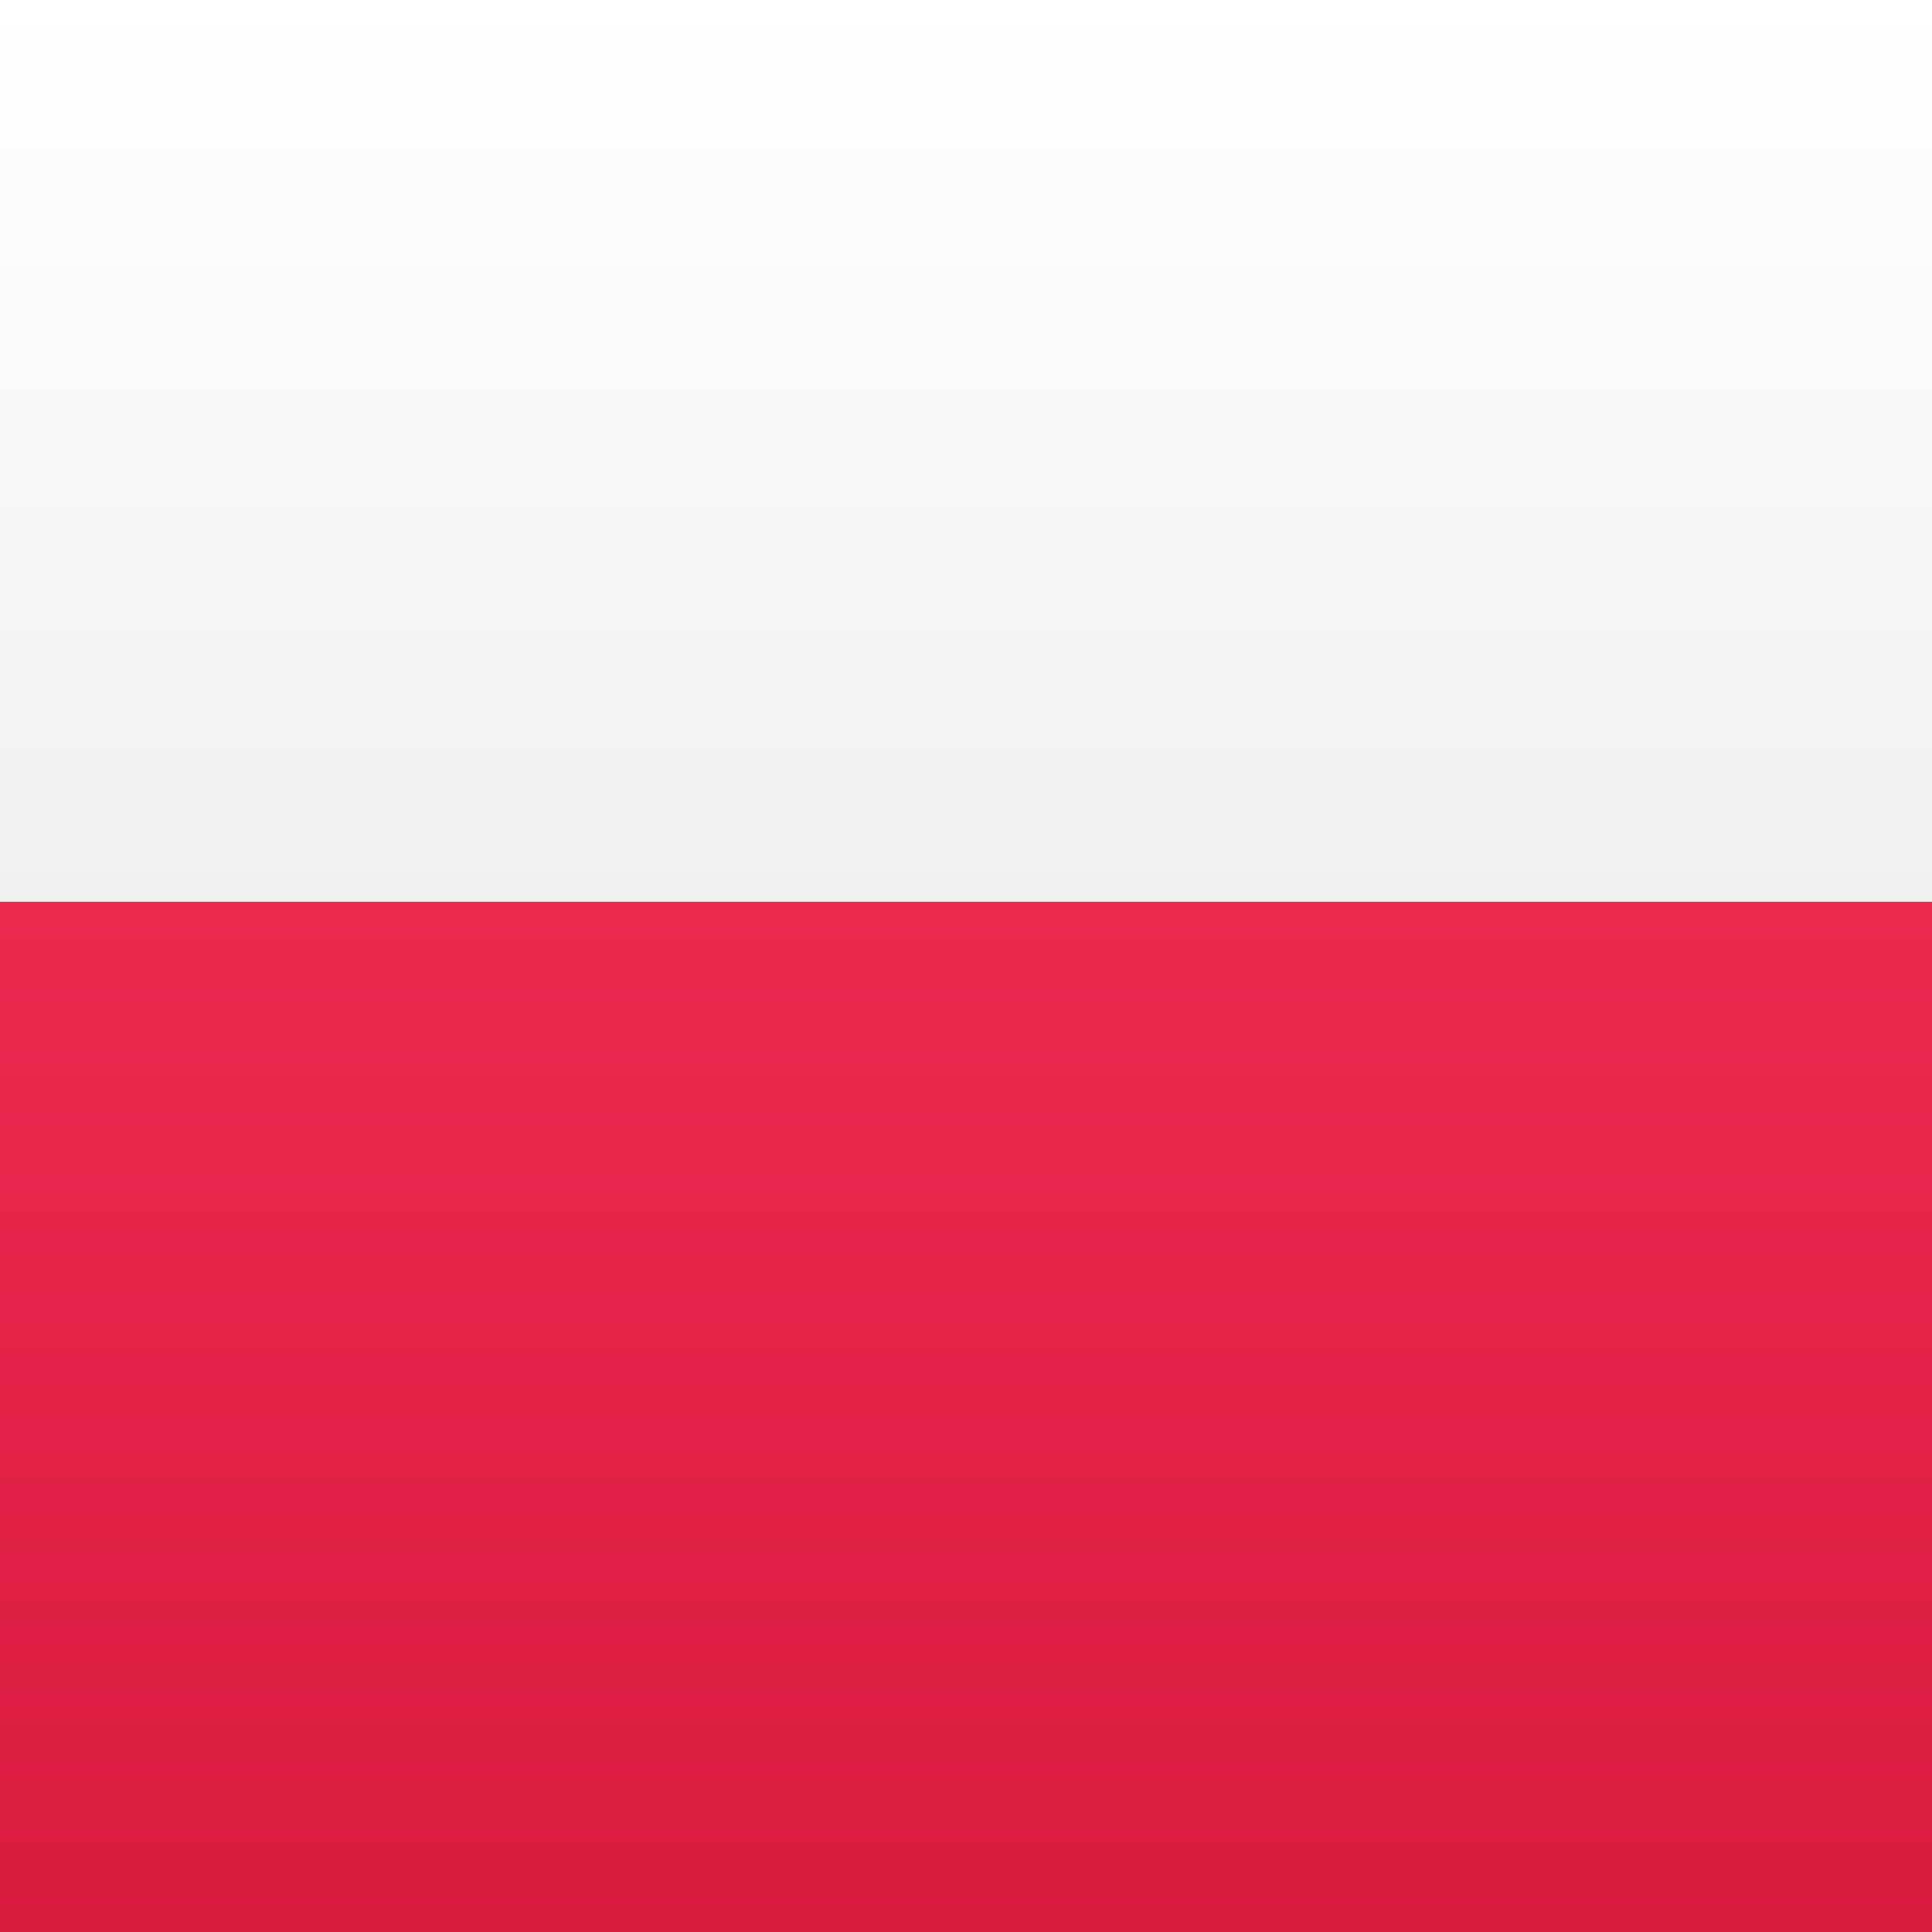
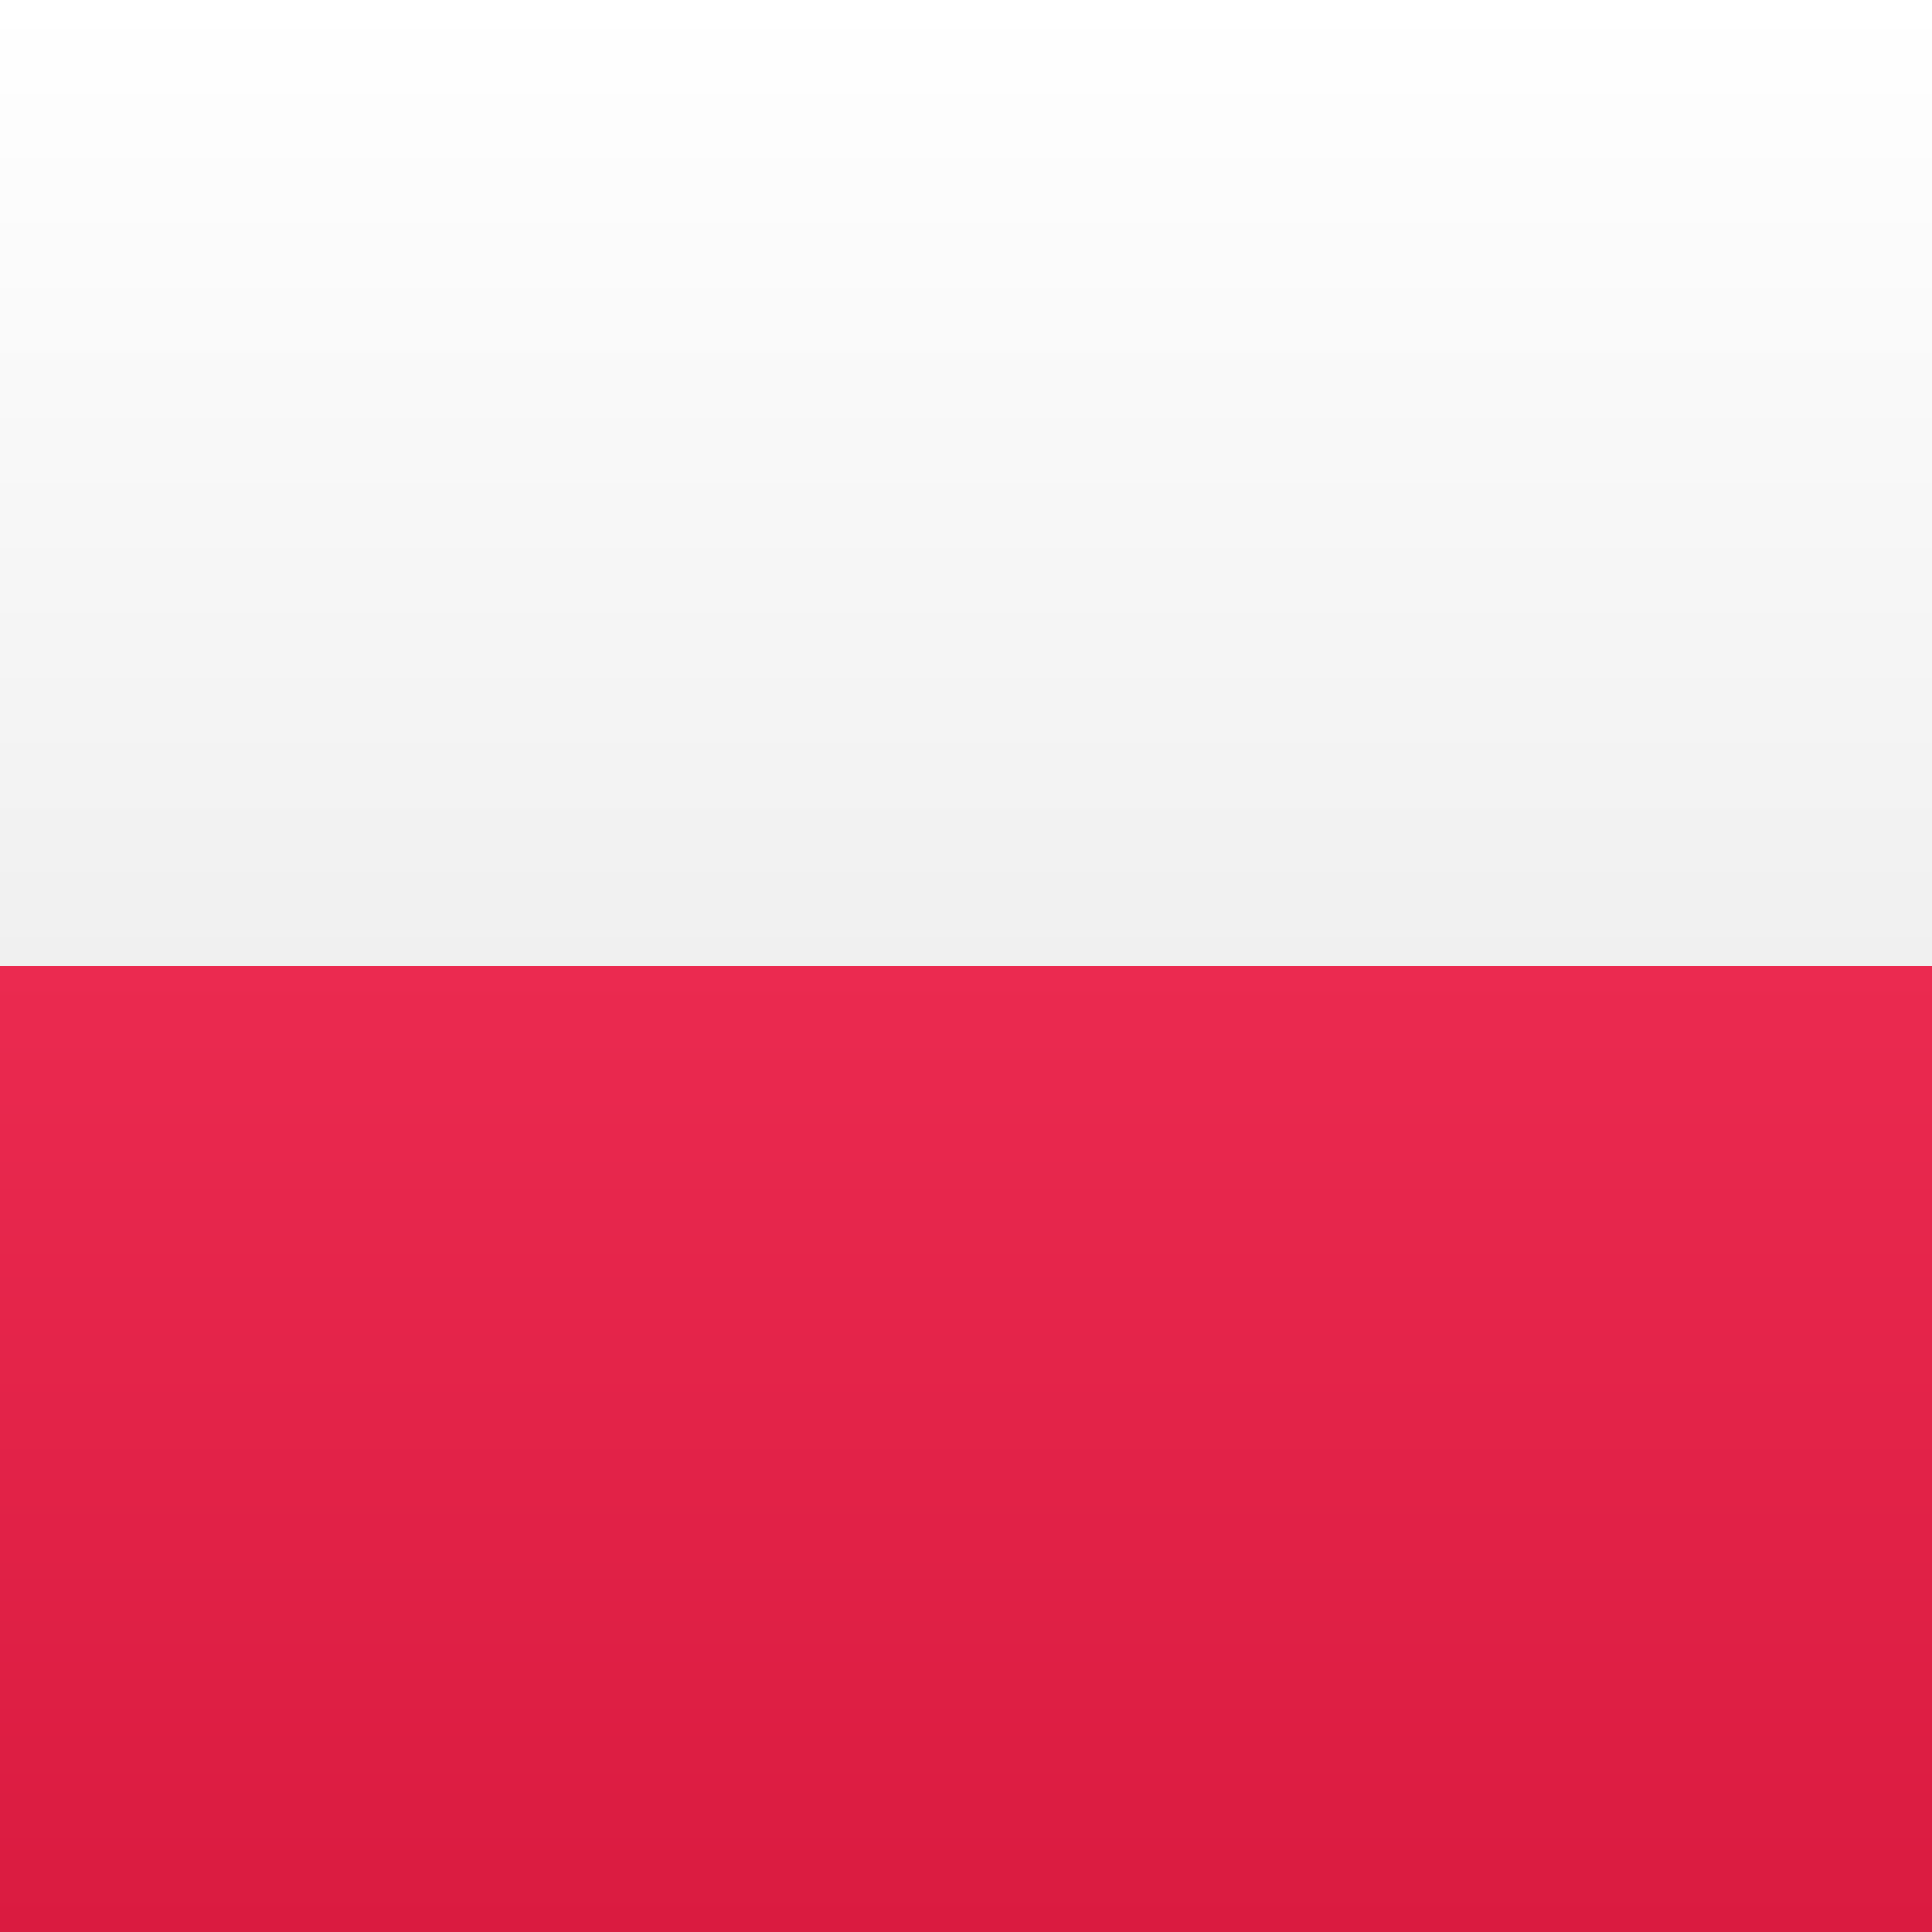
<svg xmlns="http://www.w3.org/2000/svg" width="15" height="15">
  <defs>
    <linearGradient x1="50%" y1="0%" x2="50%" y2="100%" id="a">
      <stop stop-color="#FFF" offset="0%" />
      <stop stop-color="#F0F0F0" offset="100%" />
    </linearGradient>
    <linearGradient x1="50%" y1="0%" x2="50%" y2="100%" id="b">
      <stop stop-color="#EB2A50" offset="0%" />
      <stop stop-color="#DA1B40" offset="100%" />
    </linearGradient>
  </defs>
  <g fill="none" fill-rule="evenodd">
    <path fill="url(#a)" d="M0 0h15v15H0z" />
-     <path fill="url(#b)" d="M0 7h15v8H0z" />
-     <path fill="url(#a)" d="M0 0h15v7H0z" />
+     <path fill="url(#b)" d="M0 7.5h15v7.5H0z" />
+     <path fill="url(#a)" d="M0 0h15v7.5H0z" />
  </g>
</svg>
